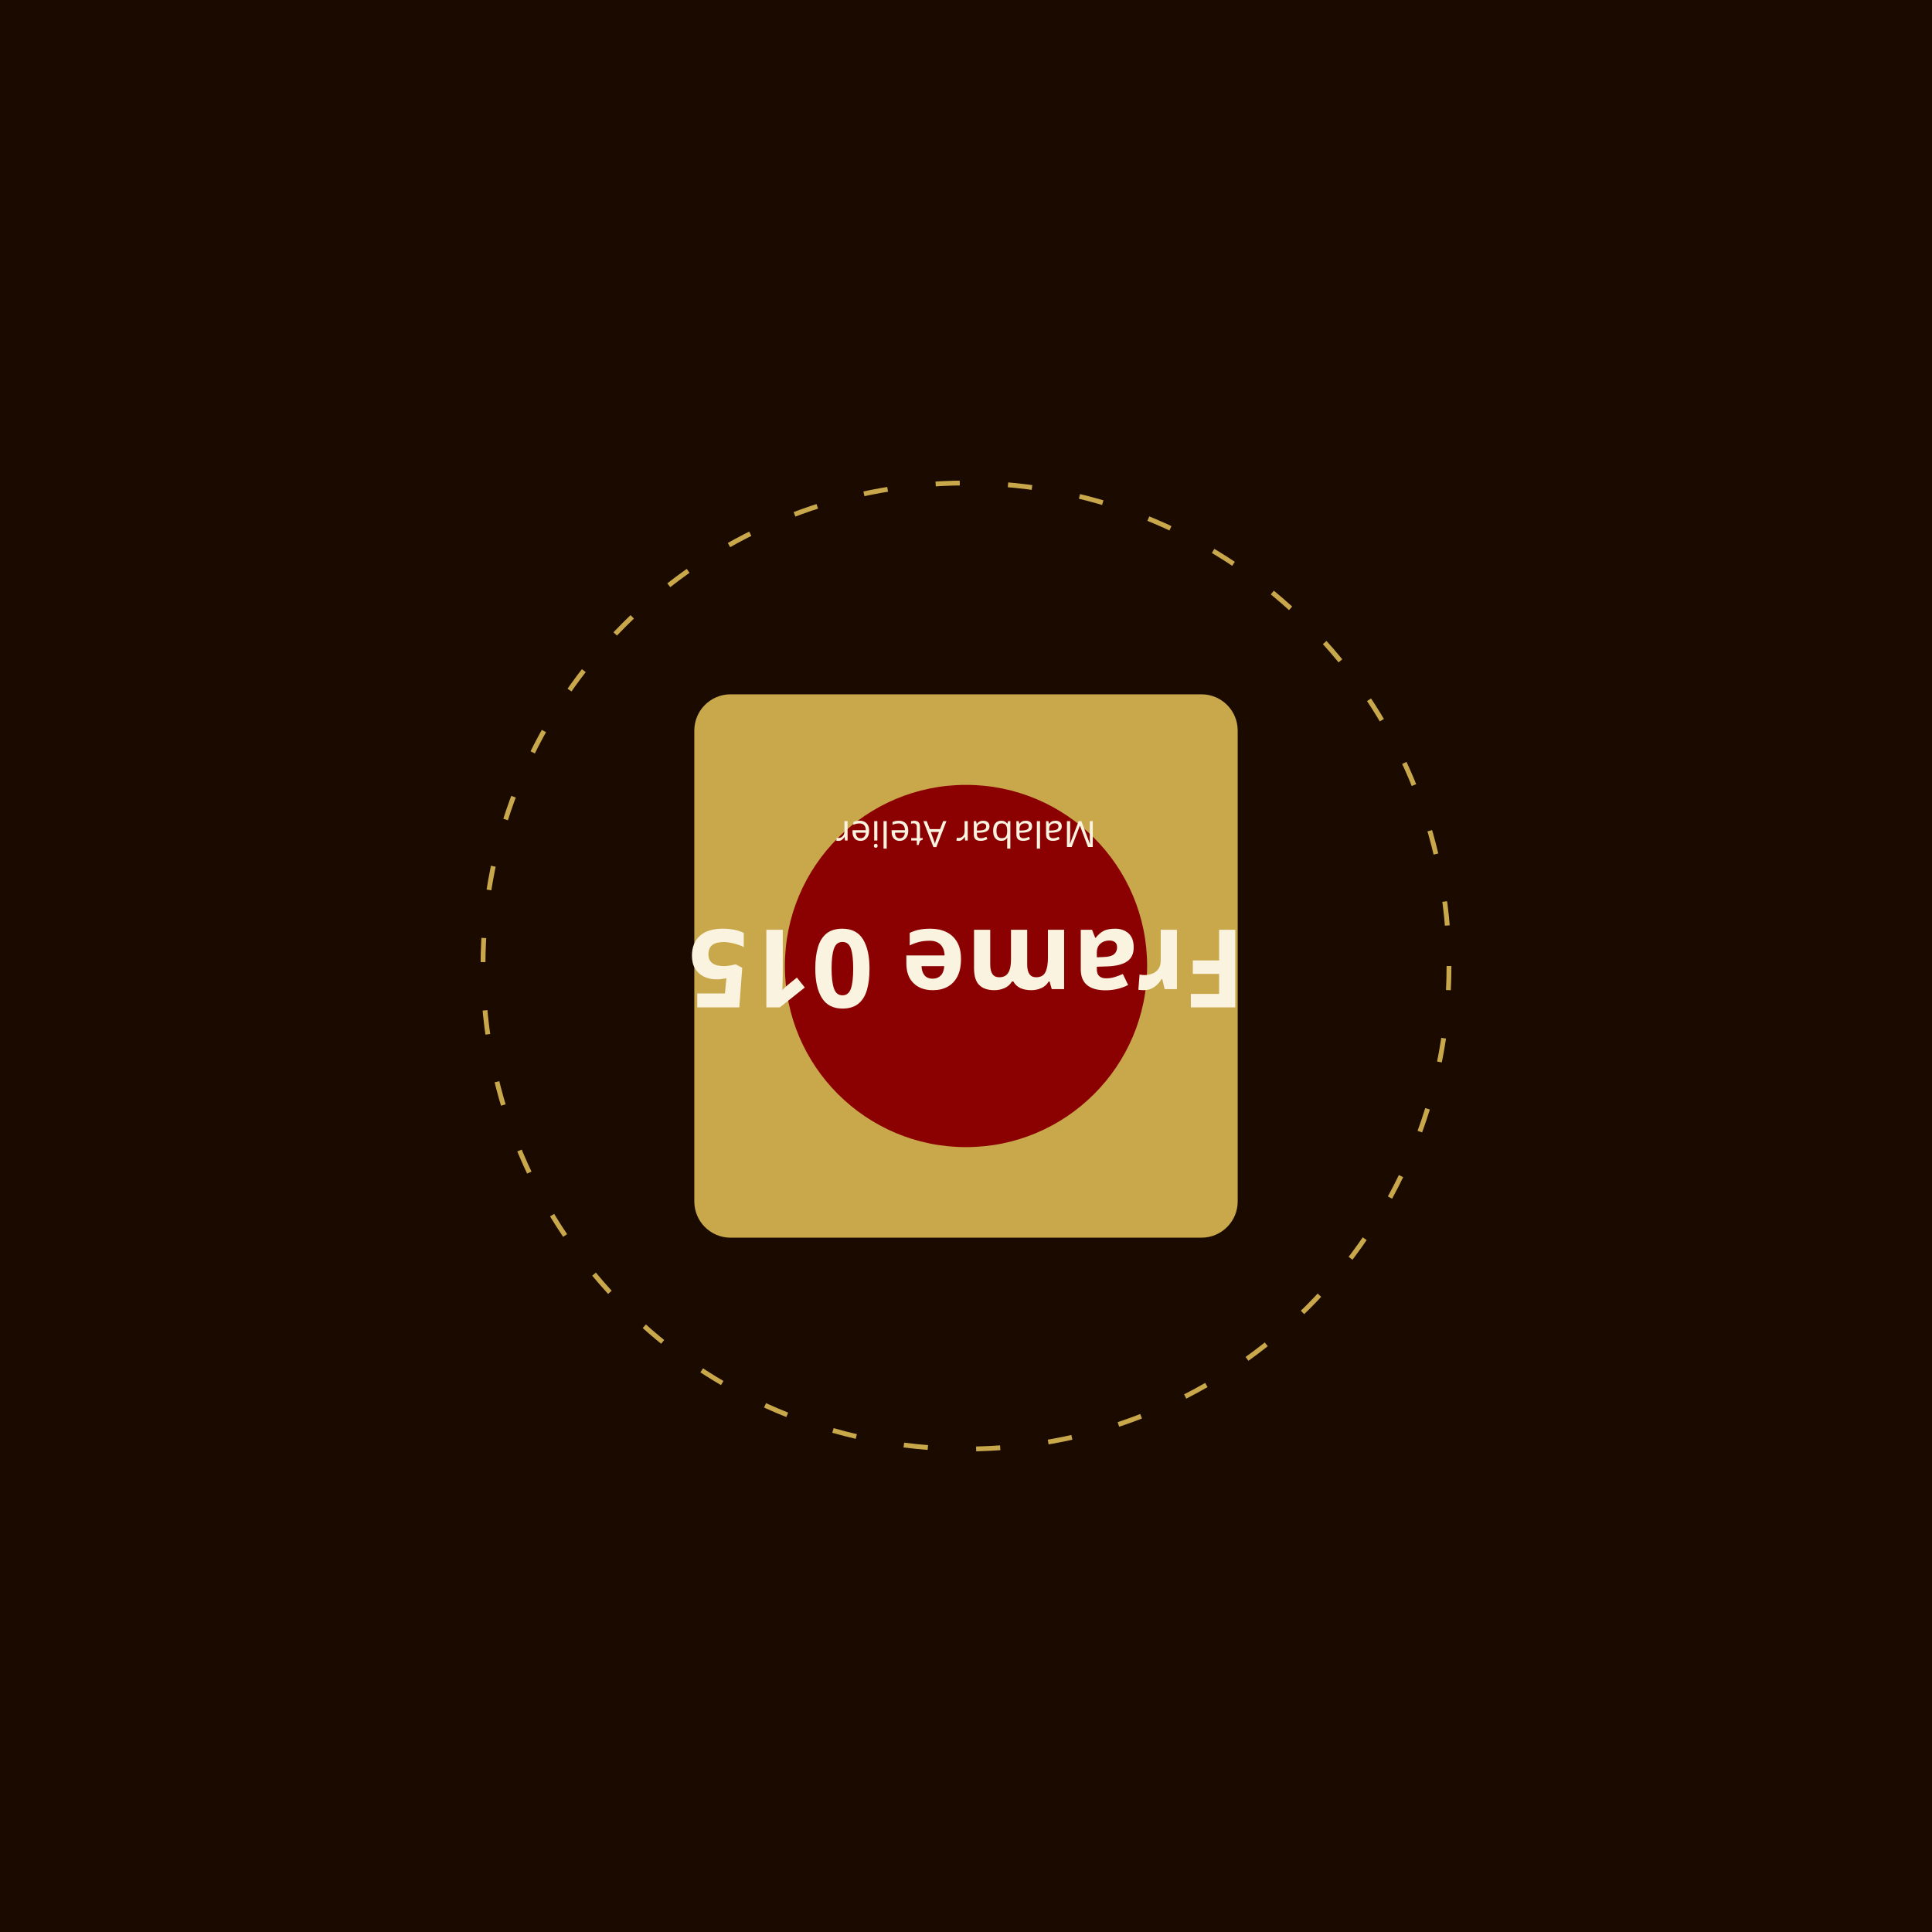
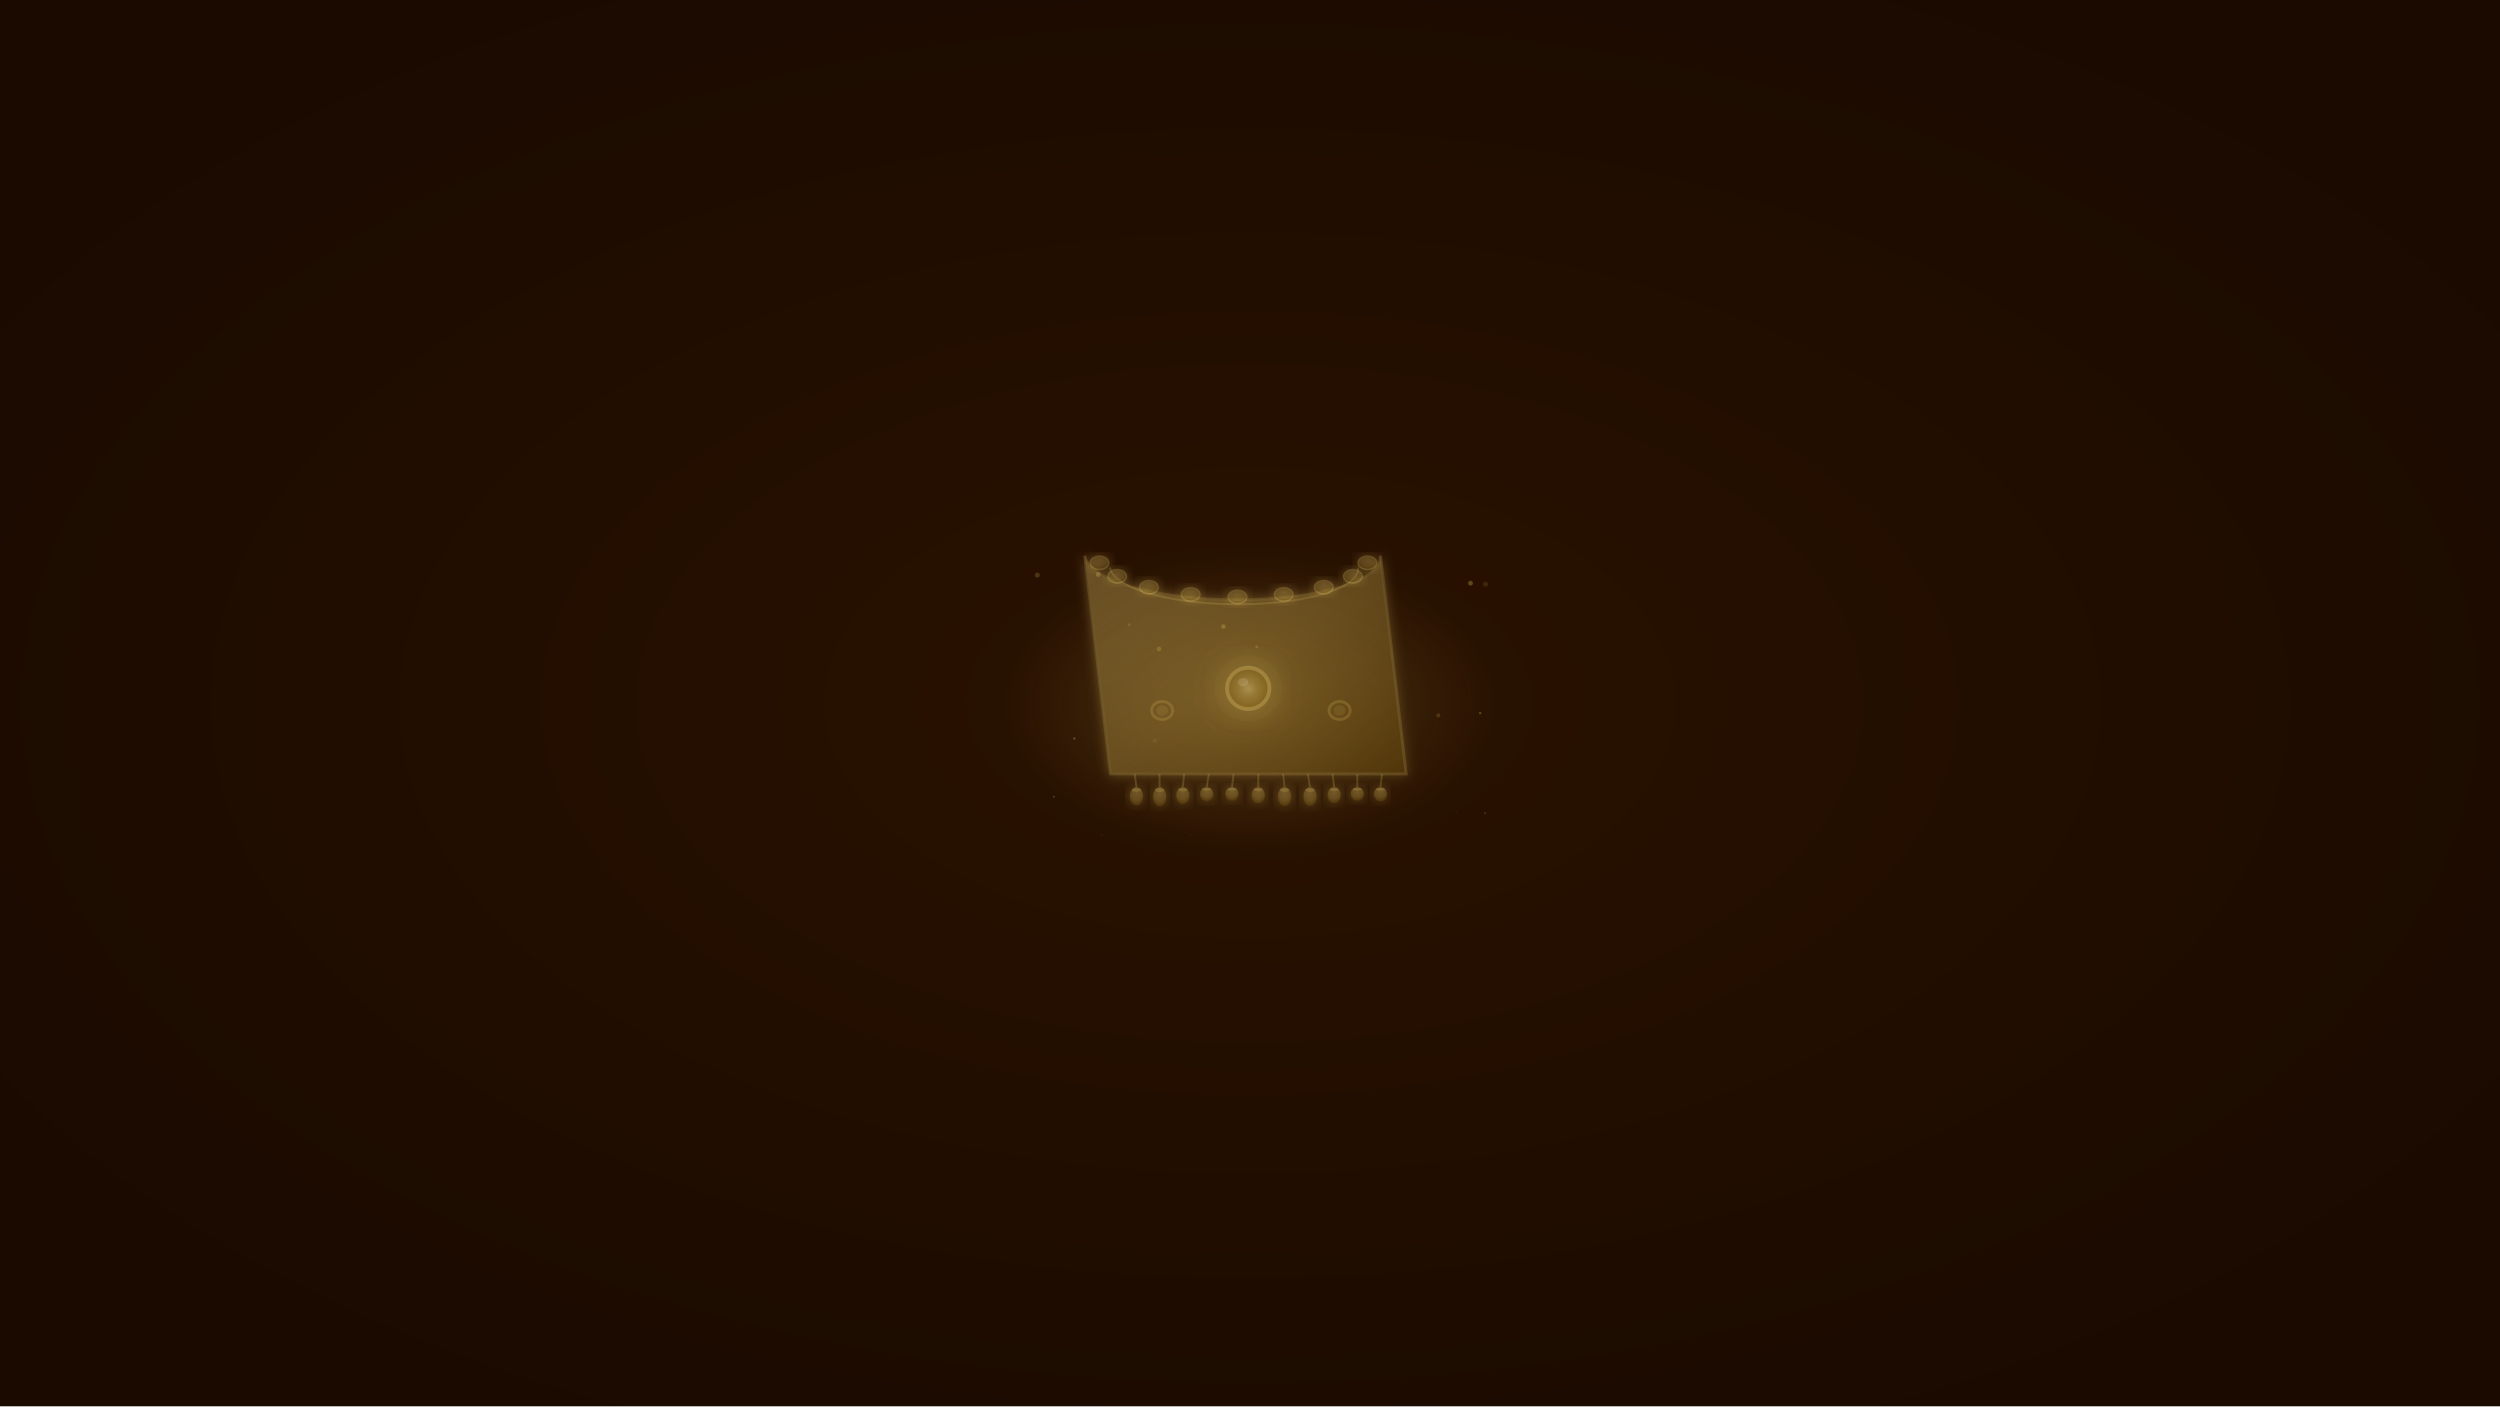
- <svg xmlns="http://www.w3.org/2000/svg" width="800" height="800" viewBox="0 0 800 800">
-   <rect width="100%" height="100%" fill="#1A0A00" />
-   <g transform="translate(400, 400) scale(0.75) rotate(180)">
-     <rect x="-150" y="-150" width="300" height="300" fill="#C9A84C" rx="20" />
-     <circle cx="0" cy="0" r="100" fill="#8B0000" />
-     <text x="0" y="20" font-family="sans-serif" font-size="60" font-weight="bold" fill="#FAF3E0" text-anchor="middle">Frame 015</text>
-     <text x="0" y="80" font-family="sans-serif" font-size="20" fill="#FAF3E0" text-anchor="middle">Malabar Atelier</text>
-   </g>
-   <circle cx="400" cy="400" r="200" fill="none" stroke="#C9A84C" stroke-width="2" stroke-dasharray="10 20" />
+ <svg xmlns="http://www.w3.org/2000/svg" width="1280" height="720" viewBox="0 0 1280 720">
+   <defs>
+     <radialGradient id="bgGrad" cx="50%" cy="50%" r="60%">
+       <stop offset="0%" stop-color="#2A1200" />
+       <stop offset="100%" stop-color="#1A0A00" />
+     </radialGradient>
+     <radialGradient id="glowGrad" cx="50%" cy="50%" r="50%">
+       <stop offset="0%" stop-color="#C9A84C" stop-opacity="0.249" />
+       <stop offset="100%" stop-color="#C9A84C" stop-opacity="0" />
+     </radialGradient>
+     <radialGradient id="centerGem" cx="50%" cy="50%" r="50%">
+       <stop offset="0%" stop-color="#FFE8A0" />
+       <stop offset="40%" stop-color="#C9A84C" />
+       <stop offset="100%" stop-color="#8B6914" />
+     </radialGradient>
+     <radialGradient id="petalGrad" cx="50%" cy="30%" r="70%">
+       <stop offset="0%" stop-color="#E8C96A" />
+       <stop offset="60%" stop-color="#C9A84C" />
+       <stop offset="100%" stop-color="#8B6914" />
+     </radialGradient>
+     <filter id="glow" x="-50%" y="-50%" width="200%" height="200%">
+       <feGaussianBlur stdDeviation="7.98" result="coloredBlur" />
+       <feMerge>
+         <feMergeNode in="coloredBlur" />
+         <feMergeNode in="SourceGraphic" />
+       </feMerge>
+     </filter>
+     <filter id="softGlow" x="-30%" y="-30%" width="160%" height="160%">
+       <feGaussianBlur stdDeviation="3" result="coloredBlur" />
+       <feMerge>
+         <feMergeNode in="coloredBlur" />
+         <feMergeNode in="SourceGraphic" />
+       </feMerge>
+     </filter>
+     <linearGradient id="plateGrad" x1="0%" y1="0%" x2="100%" y2="100%">
+       <stop offset="0%" stop-color="#E8C96A" />
+       <stop offset="50%" stop-color="#C9A84C" />
+       <stop offset="100%" stop-color="#8B6914" />
+     </linearGradient>
+   </defs>
+   <rect width="1280" height="720" fill="url(#bgGrad)" />
+   <ellipse cx="640" cy="360" rx="126.73" ry="76.04" fill="url(#glowGrad)" />
+   <circle cx="736.40" cy="366.27" r="1.07" fill="#C9A84C" opacity="0.195" />
+   <circle cx="531.10" cy="294.42" r="1.29" fill="#C9A84C" opacity="0.234" />
+   <circle cx="643.48" cy="331.20" r="0.73" fill="#C9A84C" opacity="0.269" />
+   <circle cx="745.71" cy="415.68" r="0.20" fill="#C9A84C" opacity="0.298" />
+   <circle cx="539.57" cy="407.94" r="0.49" fill="#C9A84C" opacity="0.322" />
+   <circle cx="626.40" cy="320.79" r="1.16" fill="#C9A84C" opacity="0.340" />
+   <circle cx="752.90" cy="298.59" r="1.24" fill="#C9A84C" opacity="0.350" />
+   <circle cx="550.04" cy="378.11" r="0.61" fill="#C9A84C" opacity="0.353" />
+   <circle cx="609.60" cy="427.63" r="0.19" fill="#C9A84C" opacity="0.348" />
+   <circle cx="757.84" cy="365.13" r="0.60" fill="#C9A84C" opacity="0.336" />
+   <circle cx="562.32" cy="294.13" r="1.24" fill="#C9A84C" opacity="0.317" />
+   <circle cx="593.41" cy="332.24" r="1.17" fill="#C9A84C" opacity="0.292" />
+   <circle cx="760.41" cy="416.33" r="0.49" fill="#C9A84C" opacity="0.261" />
+   <circle cx="576.16" cy="407.12" r="0.20" fill="#C9A84C" opacity="0.225" />
+   <circle cx="578.14" cy="319.86" r="0.72" fill="#C9A84C" opacity="0.186" />
+   <circle cx="760.58" cy="299.09" r="1.29" fill="#C9A84C" opacity="0.144" />
+   <circle cx="591.27" cy="379.21" r="1.08" fill="#C9A84C" opacity="0.111" />
+   <circle cx="564.12" cy="427.51" r="0.39" fill="#C9A84C" opacity="0.154" />
+   <path d="M 555.40,284.50 L 556.02,286.72 L 557.37,288.92 L 559.43,291.07 L 562.18,293.17 L 565.60,295.18 L 569.64,297.08 L 574.28,298.87 L 579.46,300.51 L 585.14,302.01 L 591.26,303.33 L 597.77,304.47 L 604.60,305.42 L 611.68,306.17 L 618.95,306.71 L 626.34,307.04 L 633.77,307.15 L 641.18,307.04 L 648.49,306.71 L 655.63,306.17 L 662.54,305.42 L 669.14,304.47 L 675.38,303.33 L 681.19,302.01 L 686.52,300.51 L 691.31,298.87 L 695.52,297.08 L 699.12,295.18 L 702.06,293.17 L 704.31,291.07 L 705.87,288.92 L 706.70,286.72 L 706.80,284.50 L 719.97,396.24 L 568.57,396.24 Z" fill="url(#plateGrad)" opacity="0.353" filter="url(#softGlow)" stroke="#E8C96A" stroke-width="1.5" stroke-opacity="0.6" />
+   <polyline points="568.22,290.54 569.06,293.00 570.96,295.42 573.91,297.76 577.85,299.98 582.72,302.03 588.42,303.89 594.87,305.51 601.94,306.89 609.53,307.98 617.50,308.77 625.72,309.25 634.04,309.41 642.32,309.25 650.42,308.77 658.20,307.98 665.53,306.89 672.29,305.51 678.35,303.89 683.61,302.03 687.99,299.98 691.41,297.76 693.81,295.42 695.15,293.00 695.40,290.54" fill="none" stroke="#E8C96A" stroke-width="1" stroke-opacity="0.176" />
+   <ellipse cx="562.95" cy="288.17" rx="4.73" ry="3.40" fill="url(#petalGrad)" opacity="0.318" filter="url(#softGlow)" stroke="#E8C96A" stroke-width="0.8" />
+   <ellipse cx="572.03" cy="295.07" rx="4.73" ry="3.40" fill="url(#petalGrad)" opacity="0.318" filter="url(#softGlow)" stroke="#E8C96A" stroke-width="0.8" />
+   <ellipse cx="588.24" cy="300.69" rx="4.73" ry="3.40" fill="url(#petalGrad)" opacity="0.318" filter="url(#softGlow)" stroke="#E8C96A" stroke-width="0.8" />
+   <ellipse cx="609.62" cy="304.36" rx="4.73" ry="3.40" fill="url(#petalGrad)" opacity="0.318" filter="url(#softGlow)" stroke="#E8C96A" stroke-width="0.8" />
+   <ellipse cx="633.59" cy="305.64" rx="4.73" ry="3.40" fill="url(#petalGrad)" opacity="0.318" filter="url(#softGlow)" stroke="#E8C96A" stroke-width="0.8" />
+   <ellipse cx="657.26" cy="304.36" rx="4.73" ry="3.40" fill="url(#petalGrad)" opacity="0.318" filter="url(#softGlow)" stroke="#E8C96A" stroke-width="0.8" />
+   <ellipse cx="677.77" cy="300.69" rx="4.73" ry="3.40" fill="url(#petalGrad)" opacity="0.318" filter="url(#softGlow)" stroke="#E8C96A" stroke-width="0.8" />
+   <ellipse cx="692.66" cy="295.07" rx="4.73" ry="3.40" fill="url(#petalGrad)" opacity="0.318" filter="url(#softGlow)" stroke="#E8C96A" stroke-width="0.8" />
+   <ellipse cx="700.12" cy="288.17" rx="4.73" ry="3.40" fill="url(#petalGrad)" opacity="0.318" filter="url(#softGlow)" stroke="#E8C96A" stroke-width="0.8" />
+   <line x1="580.96" y1="396.24" x2="581.86" y2="403.04" stroke="#C9A84C" stroke-width="1" opacity="0.247" />
+   <ellipse cx="581.86" cy="407.70" rx="3.38" ry="4.66" fill="url(#petalGrad)" opacity="0.353" filter="url(#softGlow)" />
+   <ellipse cx="581.86" cy="404.43" rx="2.37" ry="0.93" fill="#E8C96A" opacity="0.176" />
+   <line x1="593.62" y1="396.24" x2="593.76" y2="403.04" stroke="#C9A84C" stroke-width="1" opacity="0.247" />
+   <ellipse cx="593.76" cy="407.92" rx="3.38" ry="4.88" fill="url(#petalGrad)" opacity="0.353" filter="url(#softGlow)" />
+   <ellipse cx="593.76" cy="404.50" rx="2.37" ry="0.98" fill="#E8C96A" opacity="0.176" />
+   <line x1="606.28" y1="396.24" x2="605.58" y2="403.04" stroke="#C9A84C" stroke-width="1" opacity="0.247" />
+   <ellipse cx="605.58" cy="407.34" rx="3.38" ry="4.30" fill="url(#petalGrad)" opacity="0.353" filter="url(#softGlow)" />
+   <ellipse cx="605.58" cy="404.33" rx="2.37" ry="0.86" fill="#E8C96A" opacity="0.176" />
+   <line x1="618.95" y1="396.24" x2="617.82" y2="403.04" stroke="#C9A84C" stroke-width="1" opacity="0.247" />
+   <ellipse cx="617.82" cy="406.60" rx="3.38" ry="3.56" fill="url(#petalGrad)" opacity="0.353" filter="url(#softGlow)" />
+   <ellipse cx="617.82" cy="404.10" rx="2.37" ry="0.71" fill="#E8C96A" opacity="0.176" />
+   <line x1="631.61" y1="396.24" x2="630.75" y2="403.04" stroke="#C9A84C" stroke-width="1" opacity="0.247" />
+   <ellipse cx="630.75" cy="406.50" rx="3.38" ry="3.47" fill="url(#petalGrad)" opacity="0.353" filter="url(#softGlow)" />
+   <ellipse cx="630.75" cy="404.08" rx="2.37" ry="0.69" fill="#E8C96A" opacity="0.176" />
+   <line x1="644.27" y1="396.24" x2="644.20" y2="403.04" stroke="#C9A84C" stroke-width="1" opacity="0.247" />
+   <ellipse cx="644.20" cy="407.16" rx="3.38" ry="4.12" fill="url(#petalGrad)" opacity="0.353" filter="url(#softGlow)" />
+   <ellipse cx="644.20" cy="404.27" rx="2.37" ry="0.82" fill="#E8C96A" opacity="0.176" />
+   <line x1="656.94" y1="396.24" x2="657.69" y2="403.04" stroke="#C9A84C" stroke-width="1" opacity="0.247" />
+   <ellipse cx="657.69" cy="407.85" rx="3.38" ry="4.81" fill="url(#petalGrad)" opacity="0.353" filter="url(#softGlow)" />
+   <ellipse cx="657.69" cy="404.48" rx="2.37" ry="0.96" fill="#E8C96A" opacity="0.176" />
+   <line x1="669.60" y1="396.24" x2="670.73" y2="403.04" stroke="#C9A84C" stroke-width="1" opacity="0.247" />
+   <ellipse cx="670.73" cy="407.82" rx="3.38" ry="4.78" fill="url(#petalGrad)" opacity="0.353" filter="url(#softGlow)" />
+   <ellipse cx="670.73" cy="404.47" rx="2.37" ry="0.96" fill="#E8C96A" opacity="0.176" />
+   <line x1="682.26" y1="396.24" x2="683.08" y2="403.04" stroke="#C9A84C" stroke-width="1" opacity="0.247" />
+   <ellipse cx="683.08" cy="407.10" rx="3.38" ry="4.07" fill="url(#petalGrad)" opacity="0.353" filter="url(#softGlow)" />
+   <ellipse cx="683.08" cy="404.26" rx="2.37" ry="0.81" fill="#E8C96A" opacity="0.176" />
+   <line x1="694.92" y1="396.24" x2="694.93" y2="403.04" stroke="#C9A84C" stroke-width="1" opacity="0.247" />
+   <ellipse cx="694.93" cy="406.48" rx="3.38" ry="3.45" fill="url(#petalGrad)" opacity="0.353" filter="url(#softGlow)" />
+   <ellipse cx="694.93" cy="404.07" rx="2.37" ry="0.69" fill="#E8C96A" opacity="0.176" />
+   <line x1="707.59" y1="396.24" x2="706.78" y2="403.04" stroke="#C9A84C" stroke-width="1" opacity="0.247" />
+   <ellipse cx="706.78" cy="406.63" rx="3.38" ry="3.60" fill="url(#petalGrad)" opacity="0.353" filter="url(#softGlow)" />
+   <ellipse cx="706.78" cy="404.12" rx="2.37" ry="0.72" fill="#E8C96A" opacity="0.176" />
+   <ellipse cx="595.02" cy="363.78" rx="5.41" ry="4.60" fill="none" stroke="#C9A84C" stroke-width="1.5" opacity="0.247" />
+   <ellipse cx="595.02" cy="363.78" rx="2.98" ry="2.70" fill="#C9A84C" opacity="0.141" />
+   <ellipse cx="685.87" cy="363.78" rx="5.41" ry="4.60" fill="none" stroke="#C9A84C" stroke-width="1.5" opacity="0.247" />
+   <ellipse cx="685.87" cy="363.78" rx="2.98" ry="2.70" fill="#C9A84C" opacity="0.141" />
+   <ellipse cx="639.11" cy="352.45" rx="17.31" ry="16.91" fill="#C9A84C" opacity="0.053" filter="url(#glow)" />
+   <ellipse cx="639.11" cy="352.45" rx="10.82" ry="10.57" fill="url(#centerGem)" opacity="0.353" filter="url(#glow)" stroke="#E8C96A" stroke-width="2" />
+   <ellipse cx="636.41" cy="349.28" rx="2.70" ry="2.11" fill="white" opacity="0.124" />
</svg>
